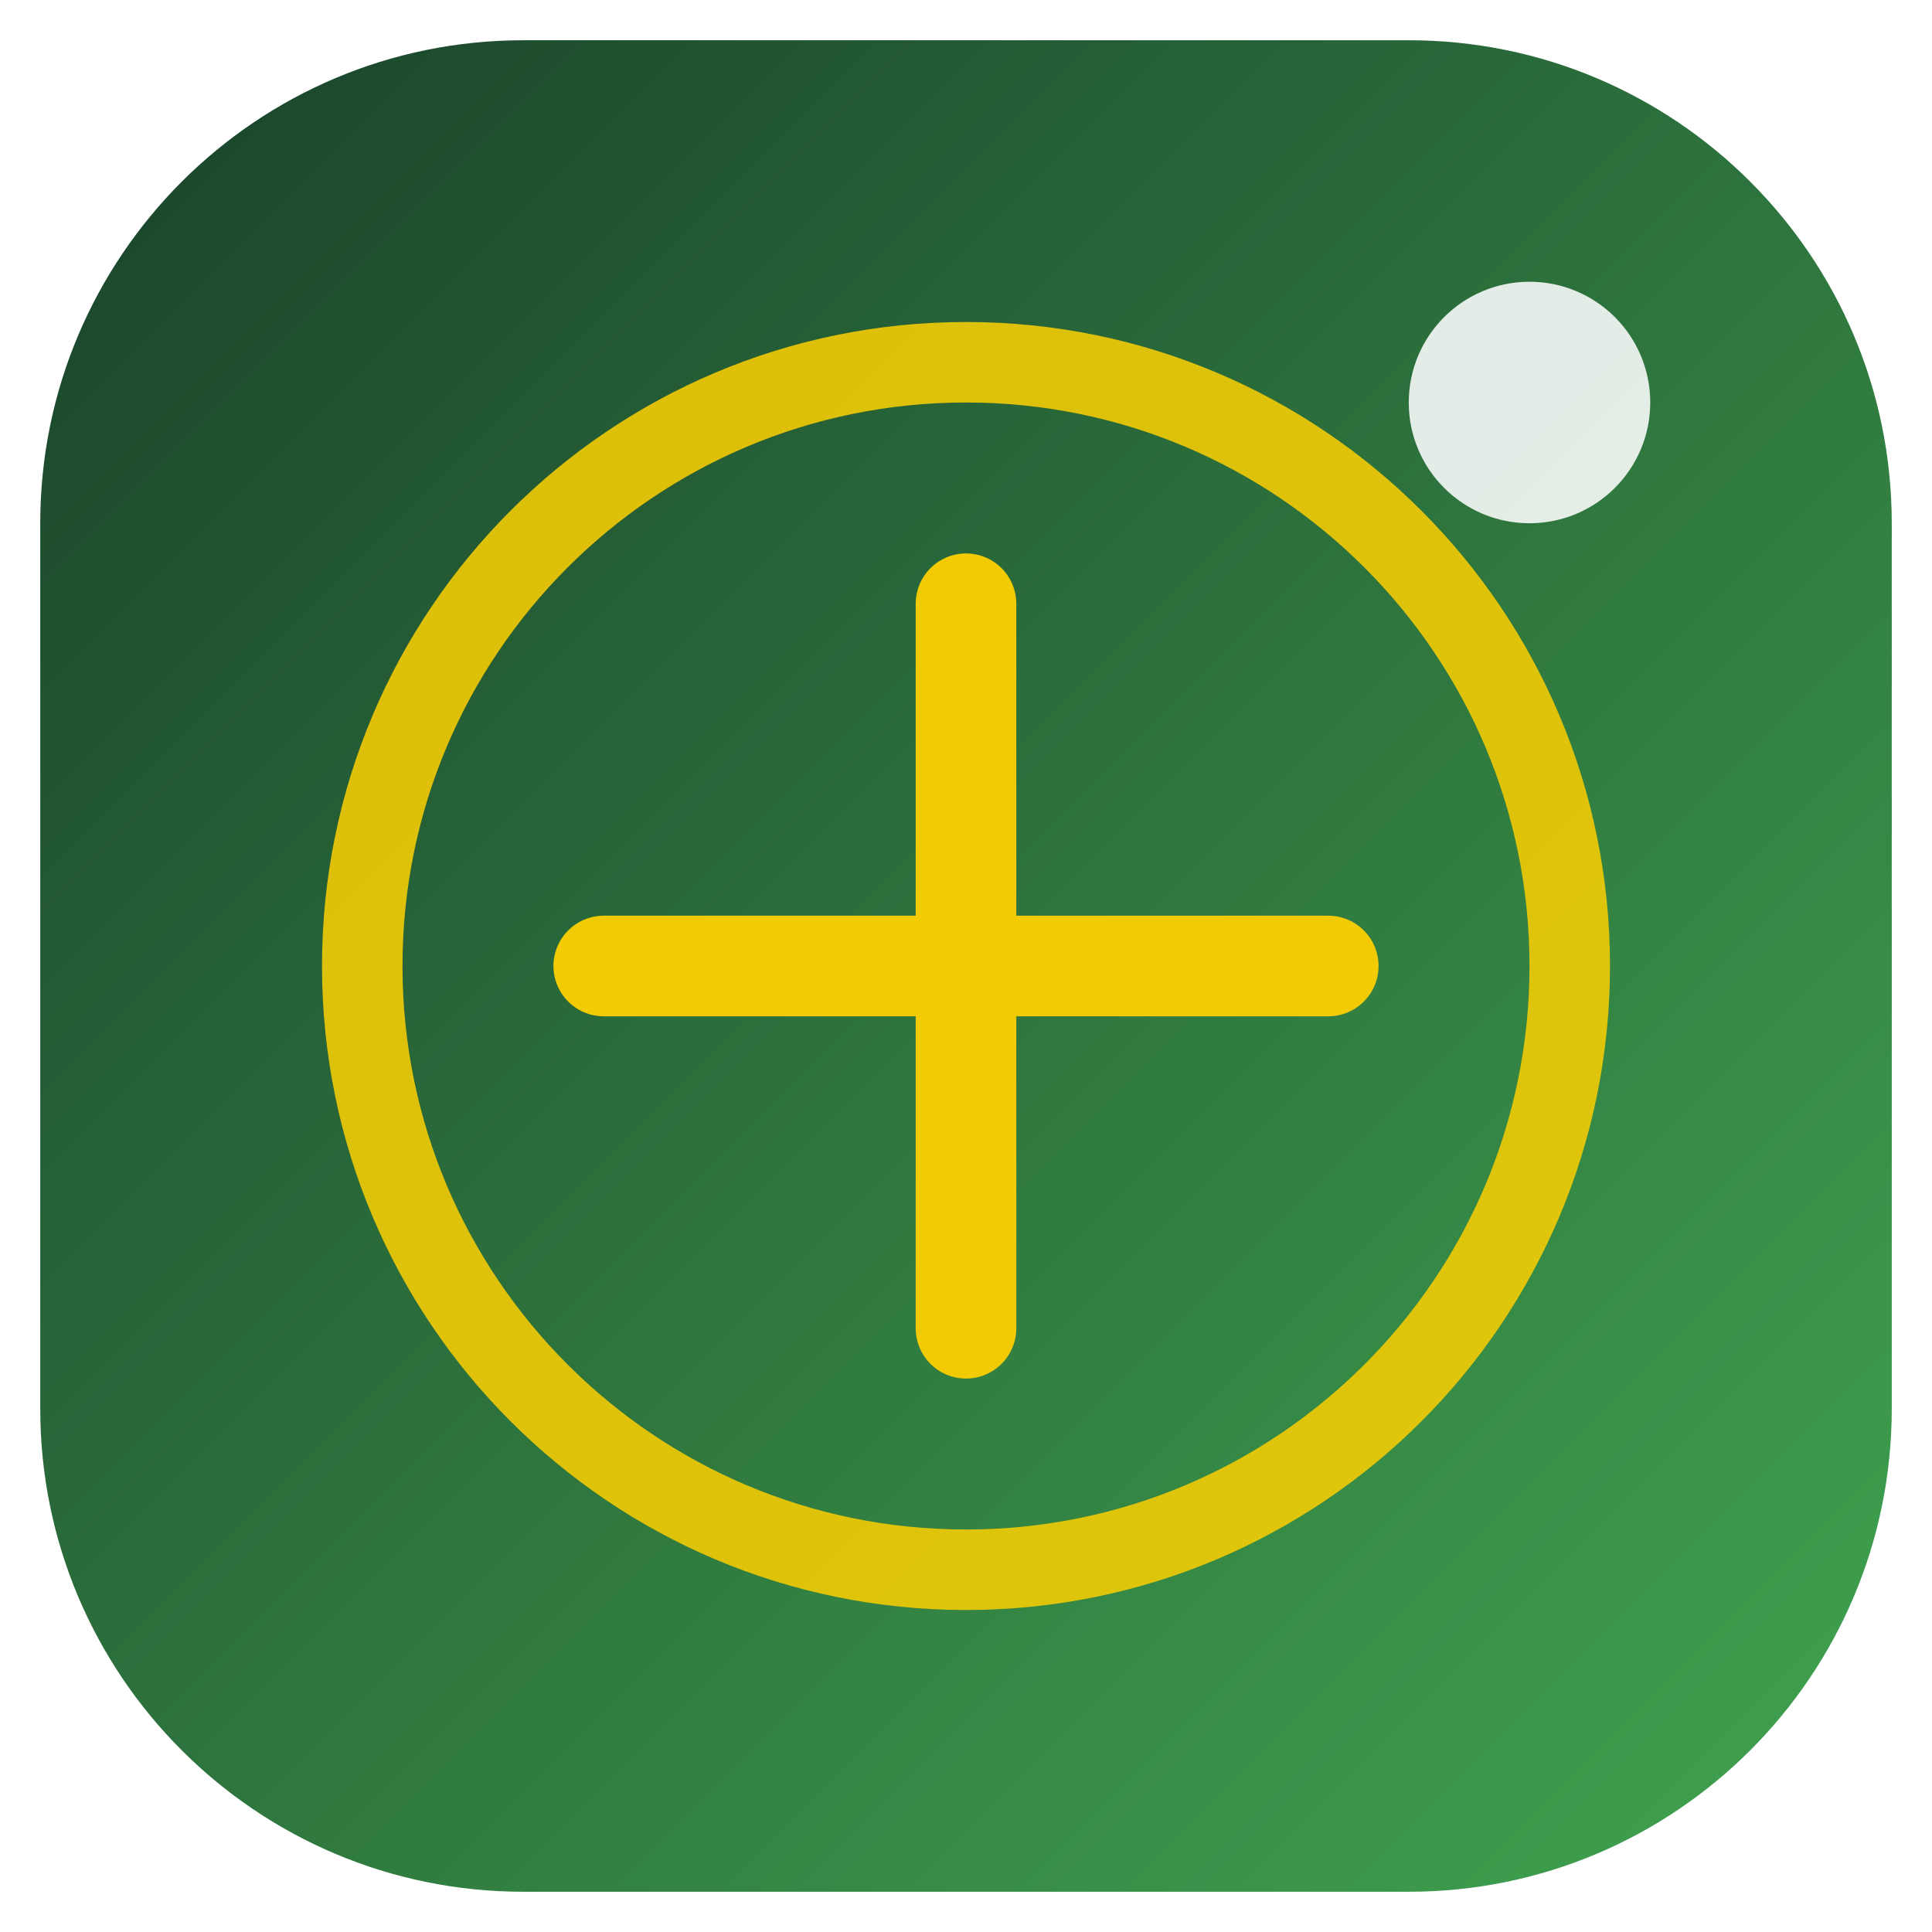
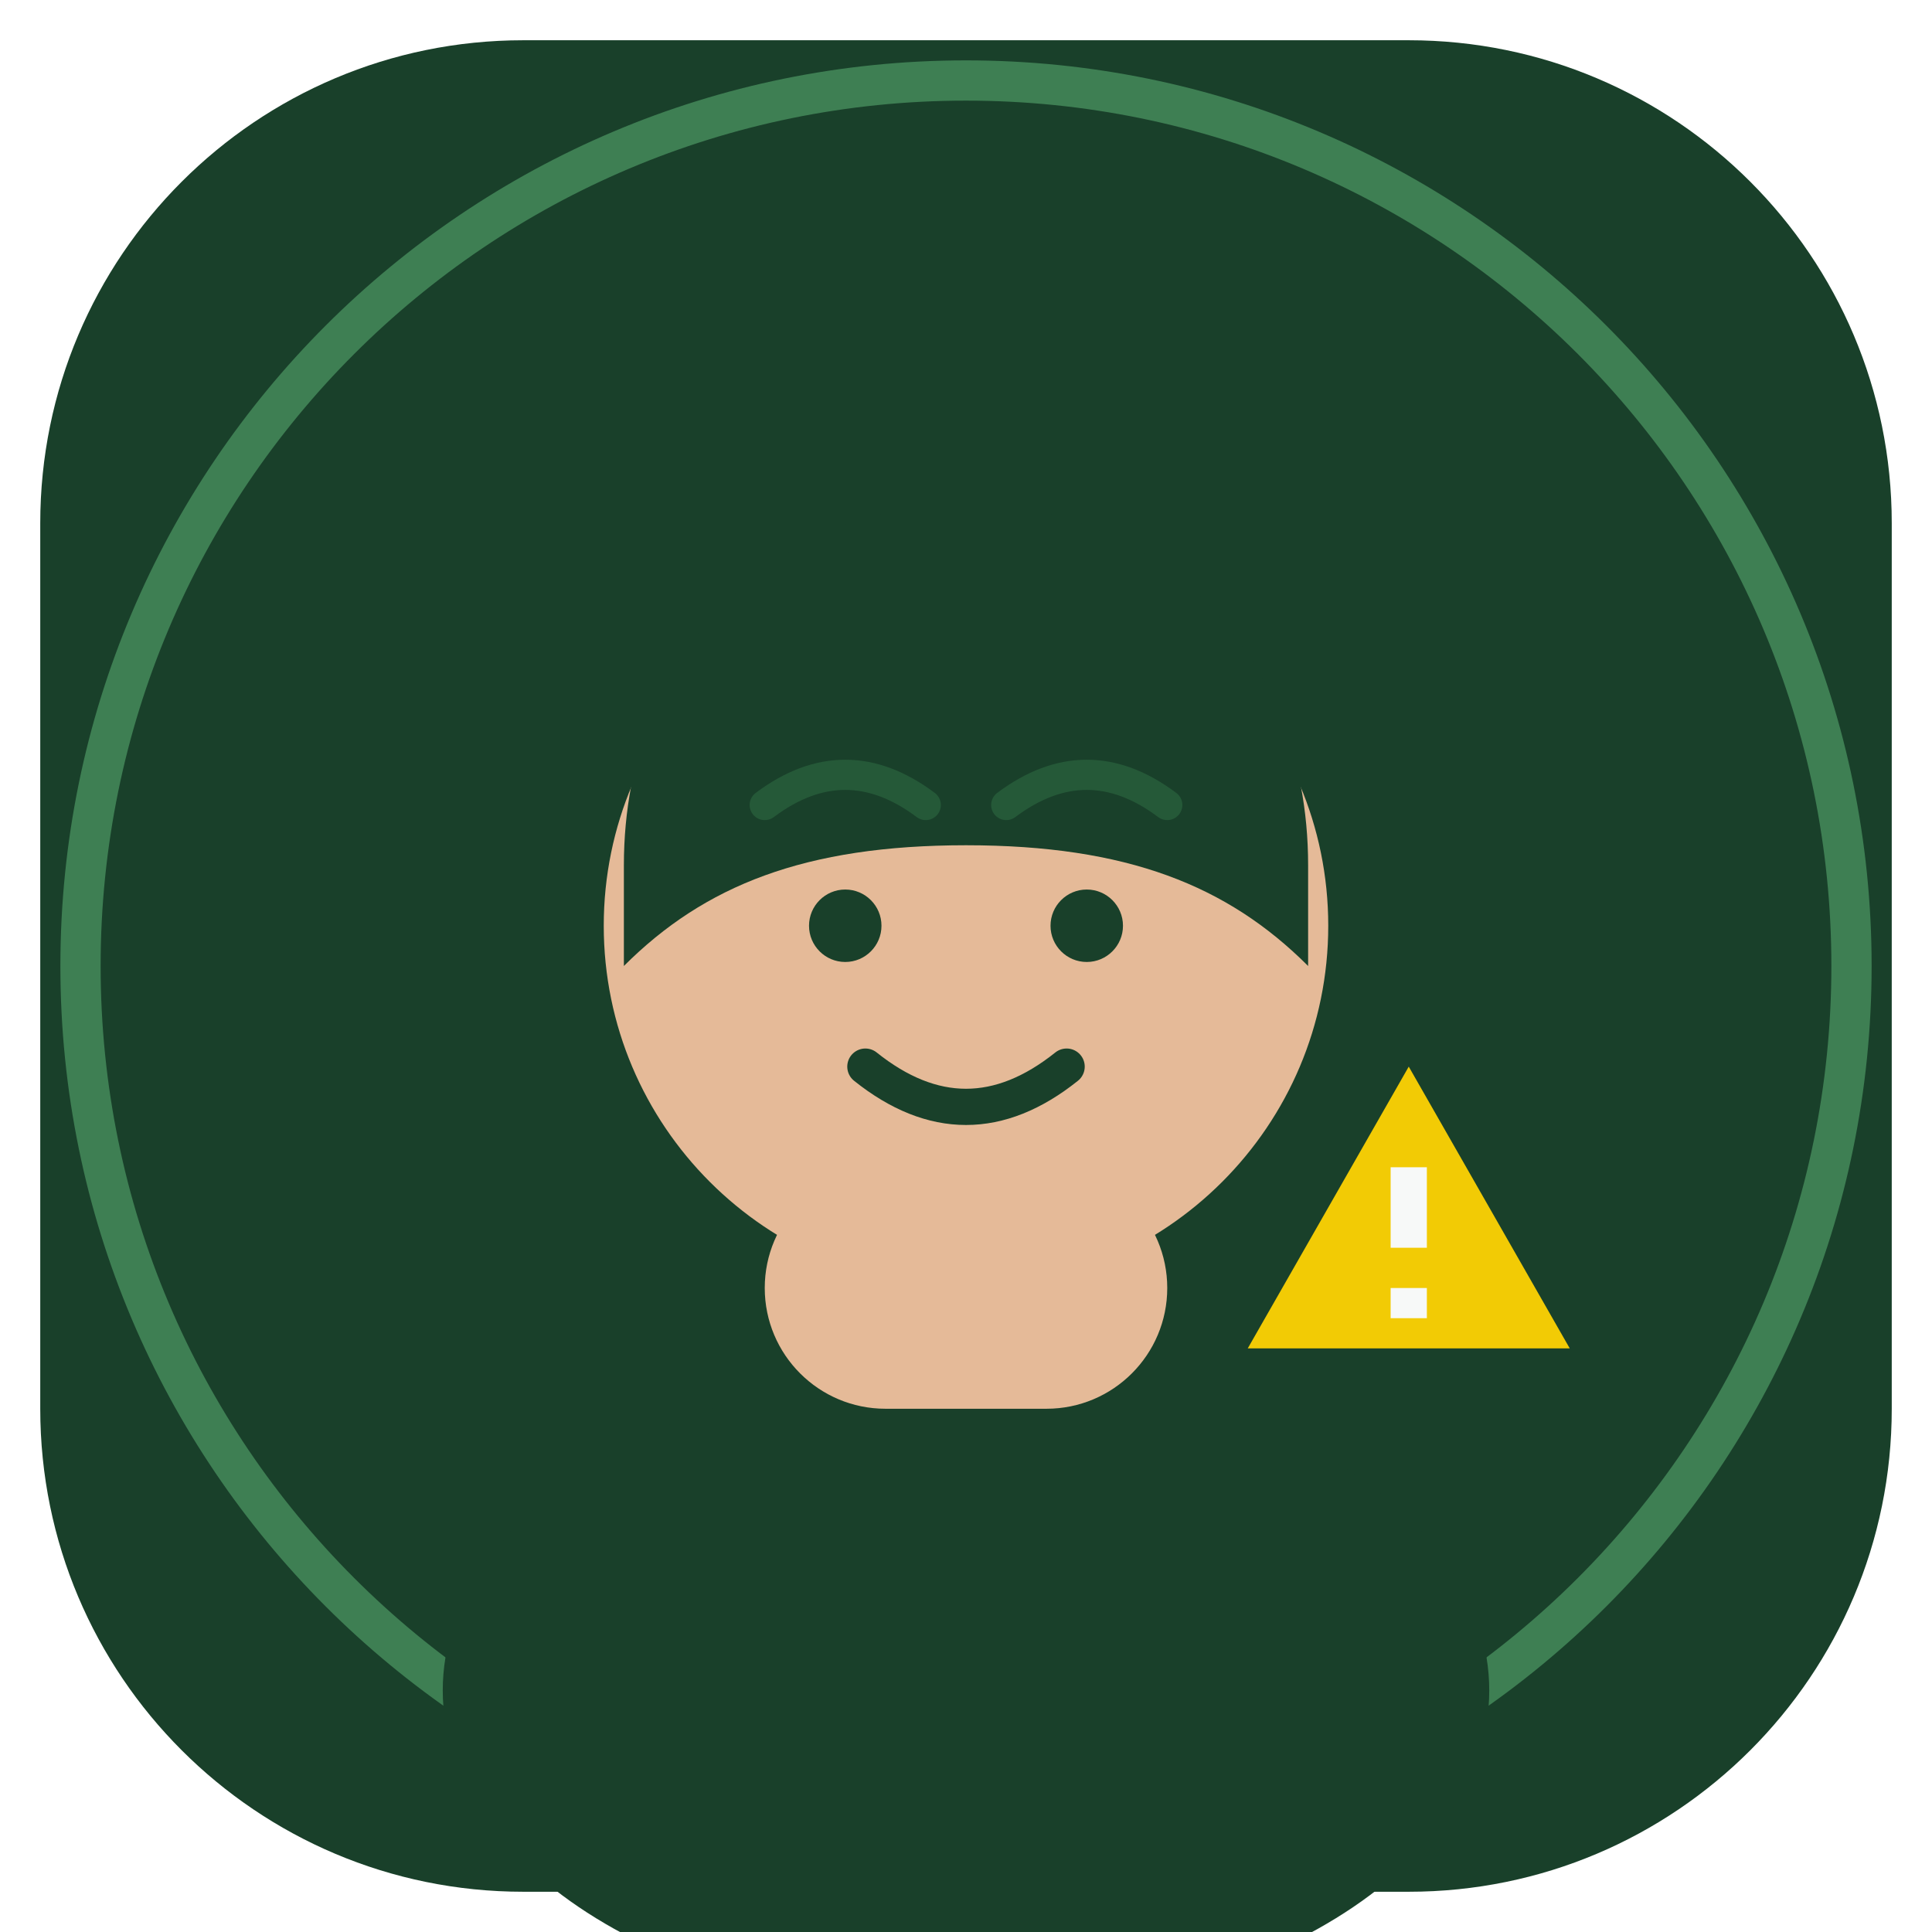
- <svg xmlns="http://www.w3.org/2000/svg" viewBox="0 0 96 96" role="img" aria-label="avatar_raven">
-   <defs>
-     <linearGradient id="g30" x1="0" y1="0" x2="1" y2="1">
-       <stop offset="0%" stop-color="#19402A" />
-       <stop offset="100%" stop-color="#41A650" />
-     </linearGradient>
-   </defs>
-   <rect x="2" y="2" width="92" height="92" rx="24" fill="url(#g30)" />
-   <circle cx="48" cy="48" r="30" fill="none" stroke="#F2CB05" stroke-width="4" opacity="0.9" />
-   <path d="M30 48 H66 M48 30 V66" stroke="#F2CB05" stroke-width="5" stroke-linecap="round" />
-   <circle cx="76" cy="20" r="6" fill="#F7F9F8" opacity="0.9" />
+ <svg xmlns="http://www.w3.org/2000/svg" viewBox="0 0 96 96" role="img" aria-label="Raven Critic">
+   <rect x="2" y="2" width="92" height="92" rx="24" fill="#19402A" />
+   <circle cx="48" cy="48" r="44" fill="none" stroke="#85F2A0" stroke-opacity="0.35" stroke-width="2" />
+   <ellipse cx="48" cy="84" rx="26" ry="16" fill="#19402A" />
+   <rect x="38" y="58" width="20" height="12" rx="6" fill="#E5BA98" />
+   <circle cx="48" cy="46" r="18" fill="#E5BA98" />
+   <path d="M31 43c0-11 8-18 17-18s17 7 17 18v5c-4-4-9-6-17-6s-13 2-17 6z" fill="#19402A" />
+   <circle cx="42" cy="46" r="1.8" fill="#19402A" />
+   <circle cx="54" cy="46" r="1.8" fill="#19402A" />
+   <path d="M43 53q5 4 10 0" stroke="#19402A" stroke-width="1.8" fill="none" stroke-linecap="round" />
+   <path d="M38 40q4-3 8 0M50 40q4-3 8 0" stroke="#255938" stroke-width="1.5" fill="none" stroke-linecap="round" />
+   <path d="M70 53l8 14H62z" fill="#F2CB05" />
+   <path d="M70 58v4M70 64v1.5" stroke="#F7F9F8" stroke-width="1.8" />
</svg>
